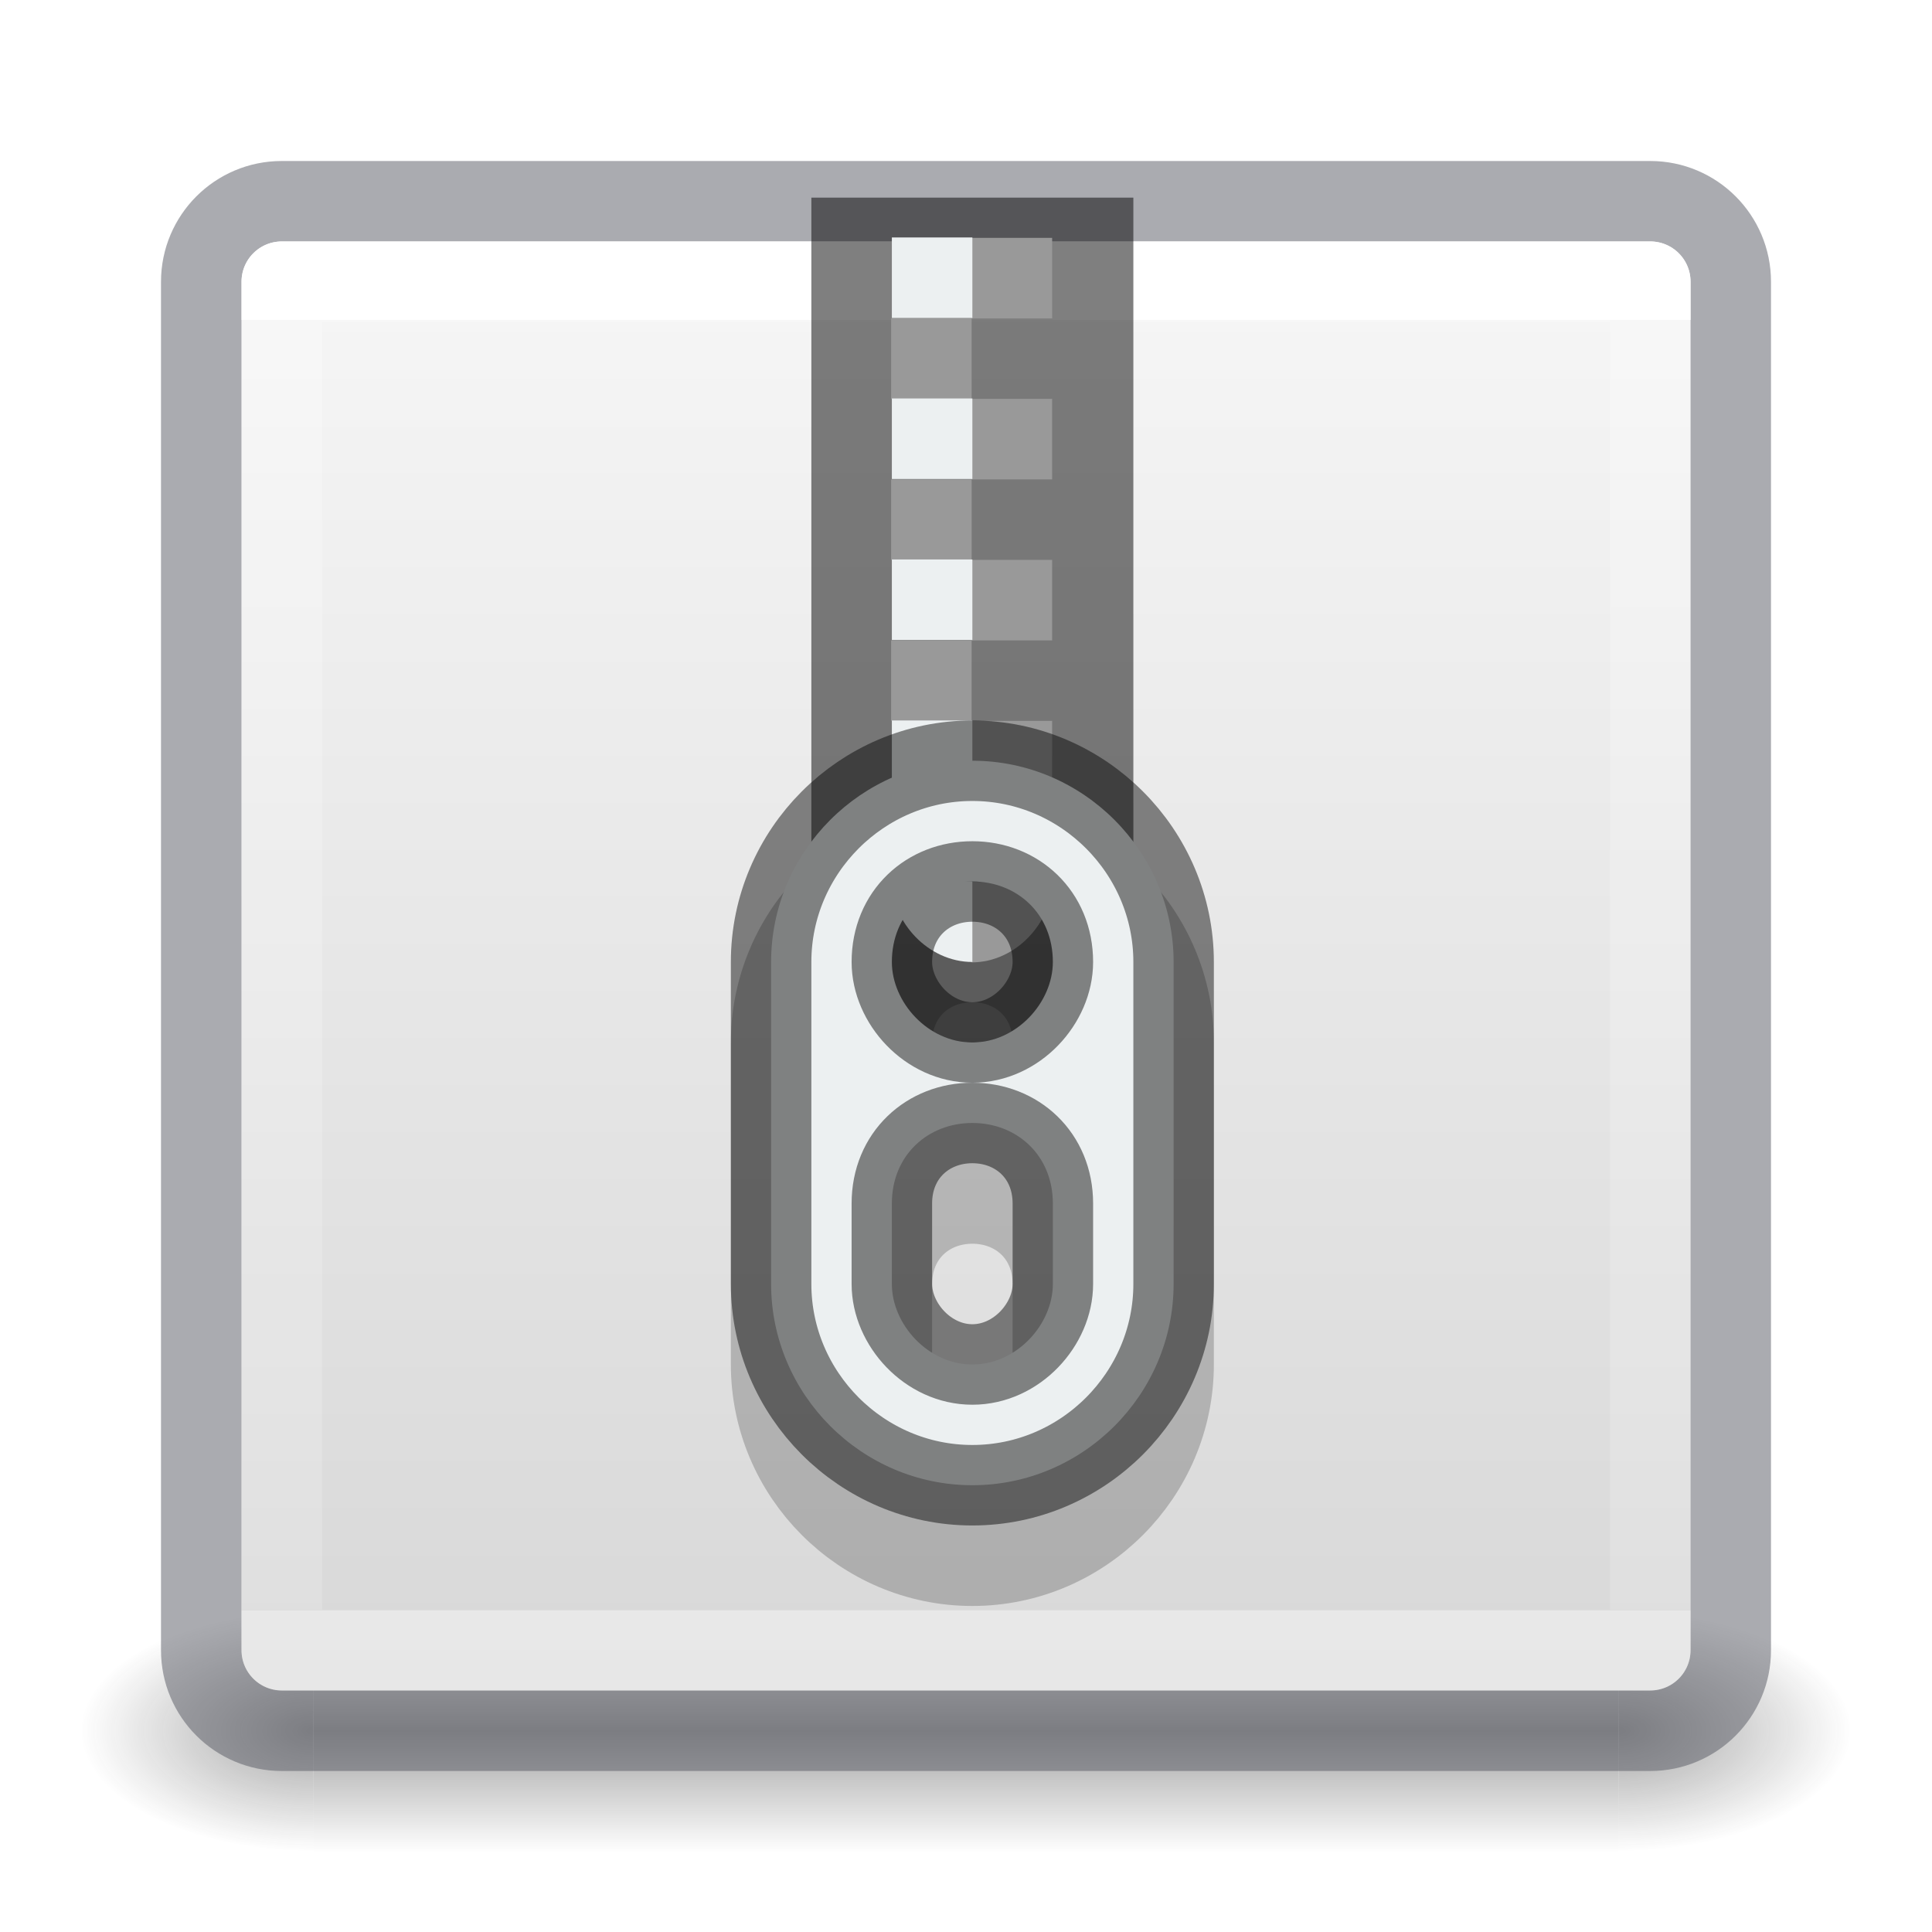
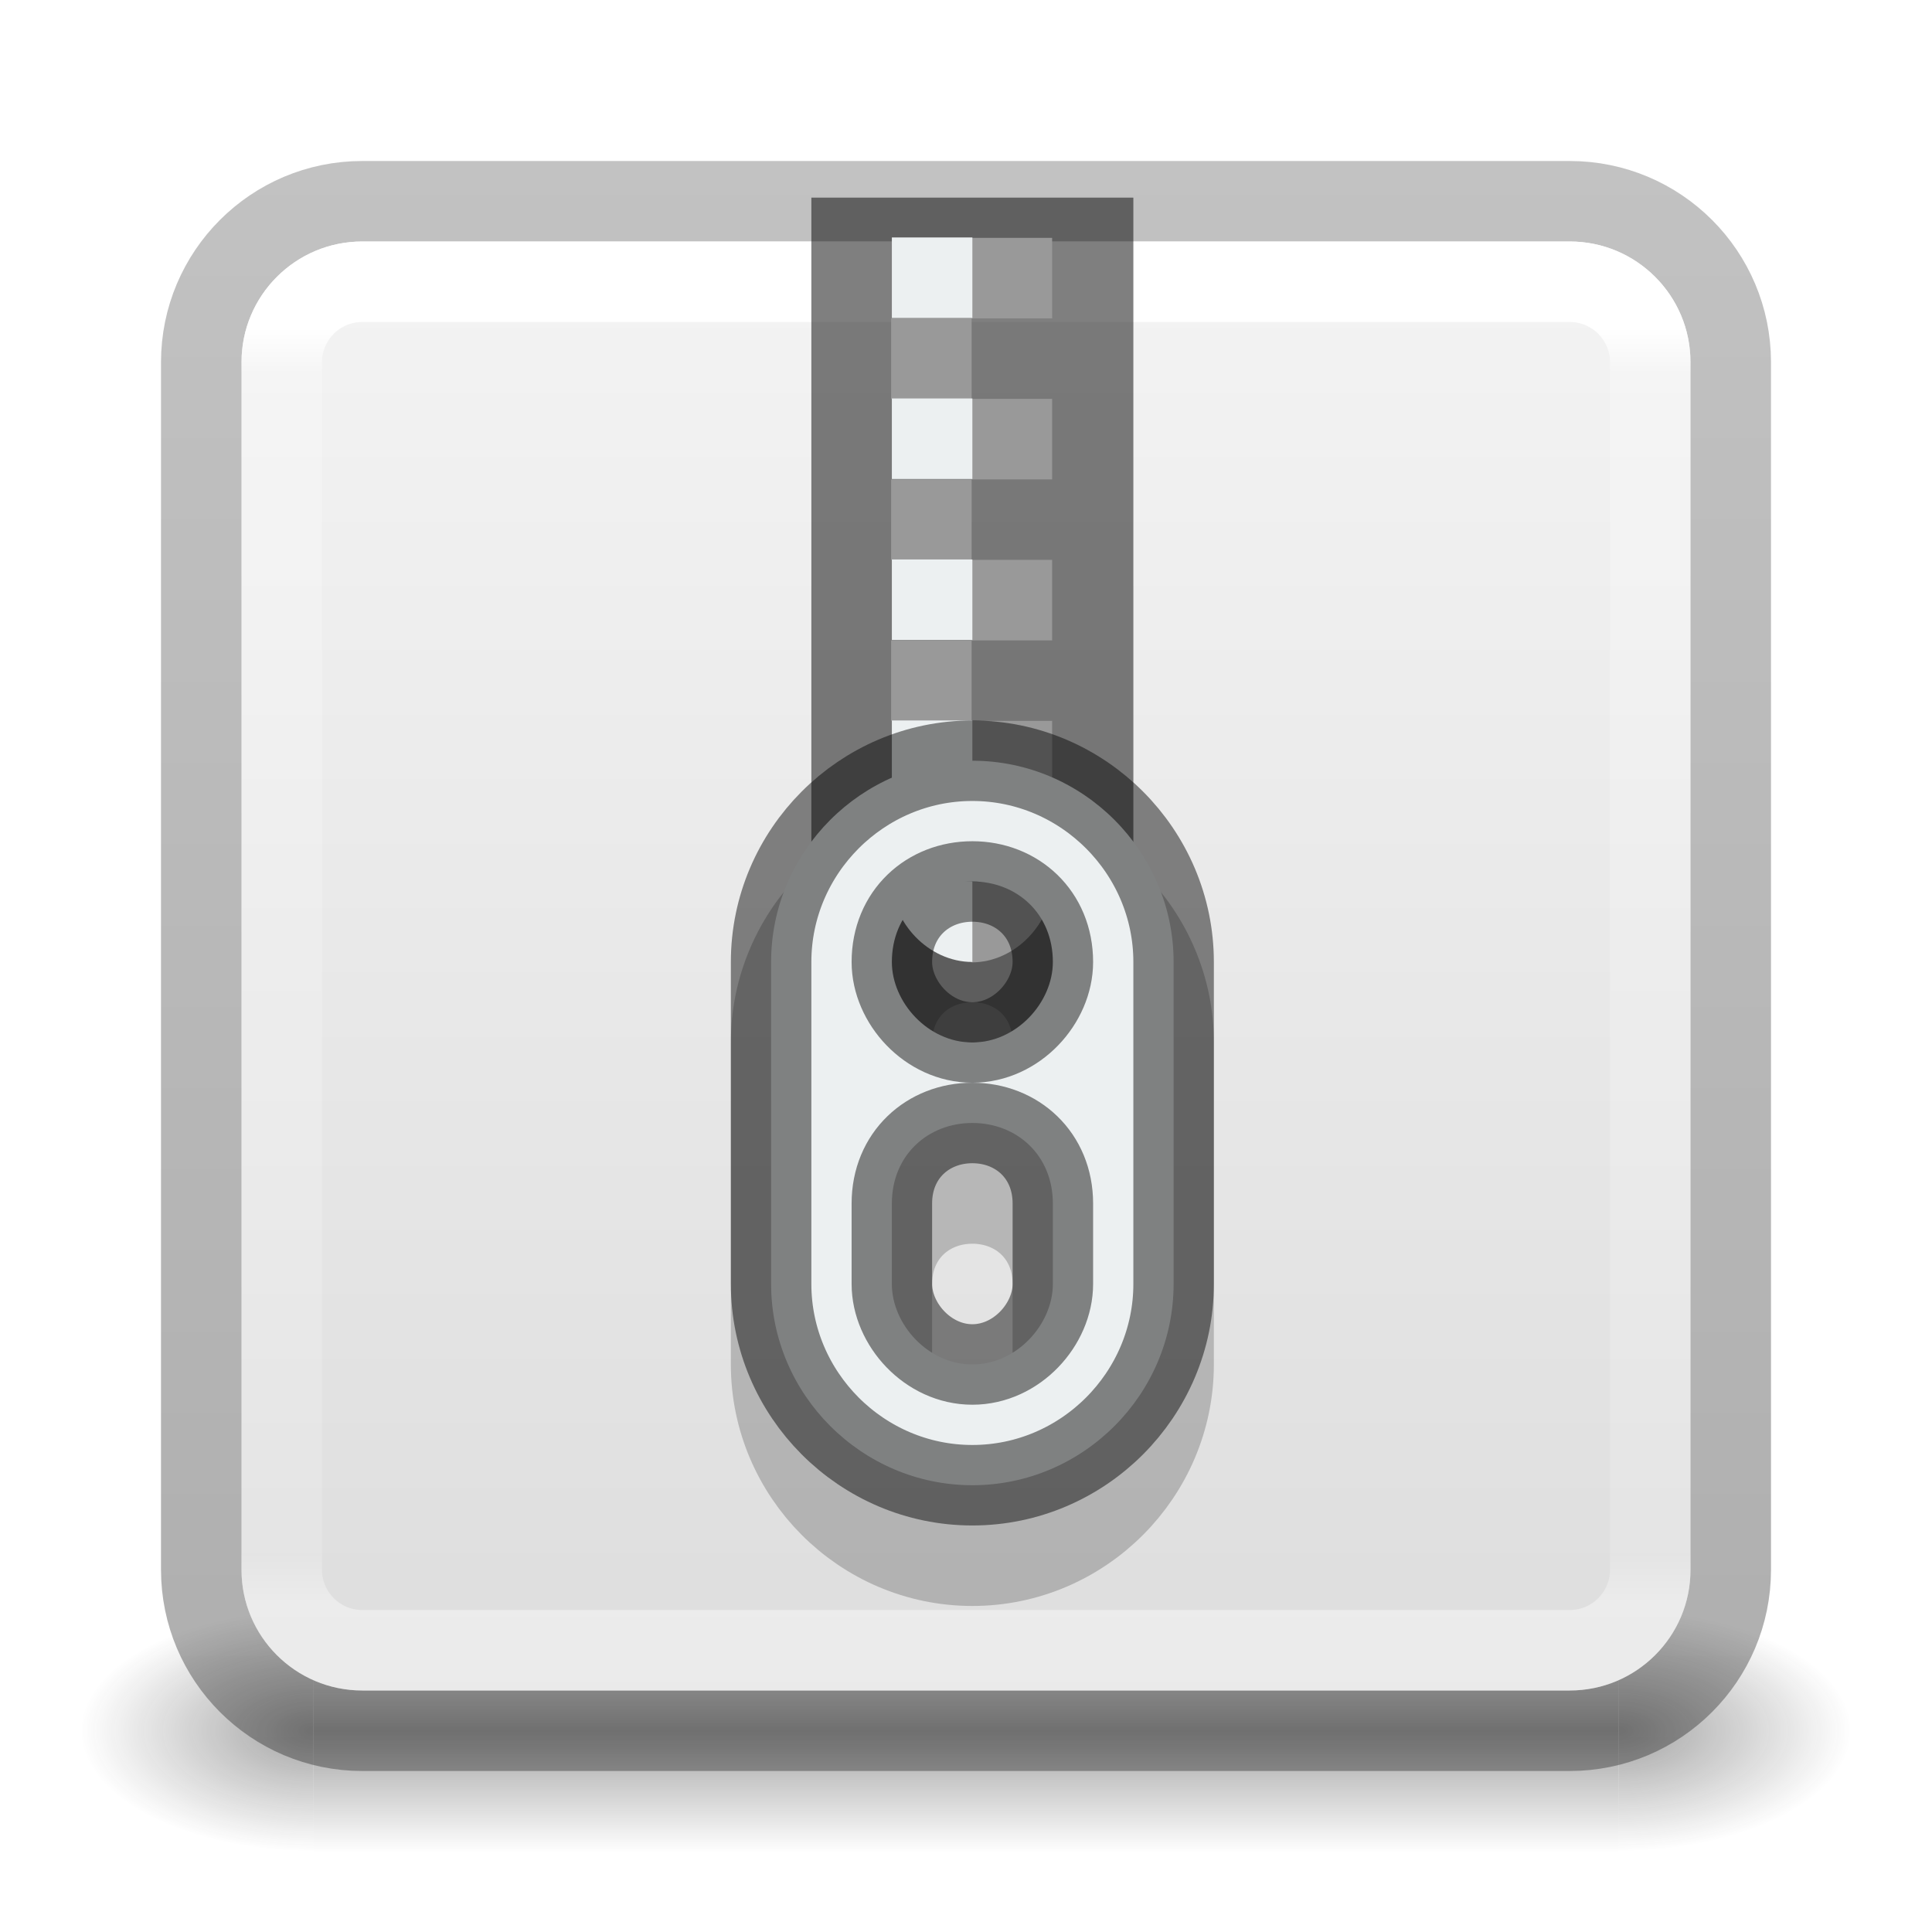
- <svg xmlns="http://www.w3.org/2000/svg" xmlns:xlink="http://www.w3.org/1999/xlink" id="svg4157" height="24" width="24" version="1.1">
+ <svg xmlns="http://www.w3.org/2000/svg" xmlns:xlink="http://www.w3.org/1999/xlink" id="svg4157" height="24" width="24" version="1.1" xml:space="preserve">
  <defs id="defs4159">
-     <linearGradient gradientTransform="matrix(0.4594595,0,0,0.4594595,0.9742203,0.9717328)" gradientUnits="userSpaceOnUse" xlink:href="#linearGradient4095" id="linearGradient3233" y2="41.414" x2="24" y1="6.549" x1="24" />
+     <linearGradient gradientTransform="matrix(0.4594595,0,0,0.4594594,0.9729743,0.9729759)" gradientUnits="userSpaceOnUse" xlink:href="#linearGradient4095" id="linearGradient3233" y2="41.168" x2="24" y1="6.757" x1="24" />
    <linearGradient id="linearGradient4095">
      <stop offset="0" style="stop-color:#ffffff;stop-opacity:1" id="stop4097" />
-       <stop offset="0" style="stop-color:#ffffff;stop-opacity:0.235" id="stop4100" />
-       <stop offset="1" style="stop-color:#ffffff;stop-opacity:0.157" id="stop4102" />
+       <stop offset="0.035" style="stop-color:#ffffff;stop-opacity:0.235" id="stop4100" />
+       <stop offset="0.962" style="stop-color:#ffffff;stop-opacity:0.157" id="stop4102" />
      <stop offset="1" style="stop-color:#ffffff;stop-opacity:0.392" id="stop4104" />
    </linearGradient>
    <radialGradient gradientTransform="matrix(2.003784,0,0,1.4,27.98813,-17.4)" gradientUnits="userSpaceOnUse" xlink:href="#linearGradient3688-166-749-9" id="radialGradient3082-6" fy="43.5" fx="4.993" r="2.5" cy="43.5" cx="4.993" />
    <linearGradient id="linearGradient3688-166-749-9">
      <stop offset="0" style="stop-color:#181818;stop-opacity:1" id="stop2883-2" />
      <stop offset="1" style="stop-color:#181818;stop-opacity:0" id="stop2885-2" />
    </linearGradient>
    <radialGradient gradientTransform="matrix(2.003784,0,0,1.4,-20.01187,-104.4)" gradientUnits="userSpaceOnUse" xlink:href="#linearGradient3688-464-309-7-6" id="radialGradient3084-4" fy="43.5" fx="4.993" r="2.5" cy="43.5" cx="4.993" />
    <linearGradient id="linearGradient3688-464-309-7-6">
      <stop offset="0" style="stop-color:#181818;stop-opacity:1" id="stop2889-75" />
      <stop offset="1" style="stop-color:#181818;stop-opacity:0" id="stop2891-4-9" />
    </linearGradient>
    <linearGradient gradientUnits="userSpaceOnUse" xlink:href="#linearGradient3702-501-757-1" id="linearGradient3086-8" y2="39.999" x2="25.058" y1="47.028" x1="25.058" />
    <linearGradient id="linearGradient3702-501-757-1">
      <stop offset="0" style="stop-color:#181818;stop-opacity:0" id="stop2895-2" />
      <stop offset="0.5" style="stop-color:#181818;stop-opacity:1" id="stop2897-89" />
      <stop offset="1" style="stop-color:#181818;stop-opacity:0" id="stop2899-36" />
    </linearGradient>
-     <linearGradient id="linearGradient909">
-       <stop id="stop905" style="stop-color:#fafafa;stop-opacity:1" offset="0" />
-       <stop id="stop907" style="stop-color:#d4d4d4;stop-opacity:1" offset="1" />
+     <linearGradient id="linearGradient3600-9-51">
+       <stop offset="0" style="stop-color:#f4f4f4;stop-opacity:1" id="stop3602-0-0" />
+       <stop offset="1" style="stop-color:#dbdbdb;stop-opacity:1" id="stop3604-9-04" />
    </linearGradient>
-     <linearGradient xlink:href="#linearGradient909" id="linearGradient903" x1="14.33" y1="32.022" x2="14.33" y2="-0.07" gradientUnits="userSpaceOnUse" gradientTransform="matrix(0.6923077,0,0,0.6923077,0.9230762,-23.07692)" />
+     <linearGradient id="linearGradient3104-6">
+       <stop offset="0" style="stop-color:#000000;stop-opacity:0.318" id="stop3106-3" />
+       <stop offset="1" style="stop-color:#000000;stop-opacity:0.24" id="stop3108-9" />
+     </linearGradient>
+     <linearGradient xlink:href="#linearGradient3104-6" id="linearGradient1271" gradientUnits="userSpaceOnUse" gradientTransform="matrix(0.8074969,0,0,0.8947171,-41.85727,-23.83344)" x1="70.386" y1="51.425" x2="70.386" y2="29.002" />
+     <linearGradient xlink:href="#linearGradient3600-9-51" id="linearGradient1338" gradientUnits="userSpaceOnUse" gradientTransform="matrix(0.4601493,0,0,0.4425723,-22.05275,0.8628185)" x1="74.839" y1="4.536" x2="74.839" y2="49.779" />
  </defs>
-   <g transform="matrix(0.55,0,0,0.3333336,-1.200001,7.33333)" id="g2036-4" style="display:inline">
-     <g transform="matrix(1.052632,0,0,1.285713,-1.263158,-13.42854)" id="g3712-8" style="opacity:0.4">
-       <rect width="5" height="7" x="38" y="40" id="rect2801-6" style="fill:url(#radialGradient3082-6);fill-opacity:1;stroke:none" />
-       <rect width="5" height="7" x="-10" y="-47" transform="scale(-1,-1)" id="rect3696-20" style="fill:url(#radialGradient3084-4);fill-opacity:1;stroke:none" />
-       <rect width="28" height="7" x="10" y="40" id="rect3700-5" style="fill:url(#linearGradient3086-8);fill-opacity:1;stroke:none" />
-     </g>
+   <g transform="matrix(0.5789476,0,0,0.4285713,-1.894738,2.857146)" id="g3712-8" style="opacity:0.4">
+     <rect width="5" height="7" x="38" y="40" id="rect2801-6" style="fill:url(#radialGradient3082-6);fill-opacity:1;stroke:none" />
+     <rect width="5" height="7" x="-10" y="-47" transform="scale(-1)" id="rect3696-20" style="fill:url(#radialGradient3084-4);fill-opacity:1;stroke:none" />
+     <rect width="28" height="7" x="10" y="40" id="rect3700-5" style="fill:url(#linearGradient3086-8);fill-opacity:1;stroke:none" />
  </g>
-   <rect transform="scale(1,-1)" width="18" height="18" rx="0.5" ry="0.5" x="3" y="-21" id="rect5505" style="color:#000000;display:inline;overflow:visible;visibility:visible;fill:url(#linearGradient903);fill-opacity:1;fill-rule:nonzero;stroke:none;stroke-width:1;marker:none;enable-background:accumulate" />
-   <rect width="19" height="19" rx="1" ry="1" x="2.5" y="2.5" id="rect5505-21-8-1" style="color:#000000;display:inline;overflow:visible;visibility:visible;opacity:0.5;fill:none;stroke:#555761;stroke-width:1;stroke-linecap:round;stroke-linejoin:round;stroke-miterlimit:4;stroke-dasharray:none;stroke-dashoffset:0;stroke-opacity:1;marker:none;enable-background:accumulate;font-variant-east_asian:normal;vector-effect:none;fill-opacity:1" />
-   <rect width="17" height="17" x="3.501" y="3.499" id="rect6741-9" style="opacity:1;fill:none;stroke:url(#linearGradient3233);stroke-width:1;stroke-linecap:round;stroke-linejoin:round;stroke-miterlimit:4;stroke-dasharray:none;stroke-dashoffset:0;stroke-opacity:1" />
+   <rect style="color:#000000;font-variation-settings:normal;display:inline;overflow:visible;visibility:visible;vector-effect:none;fill:url(#linearGradient1338);fill-opacity:1;fill-rule:nonzero;stroke:none;stroke-width:1;stroke-linecap:butt;stroke-linejoin:miter;stroke-miterlimit:4;stroke-dasharray:none;stroke-dashoffset:0;stroke-opacity:1;-inkscape-stroke:none;marker:none;enable-background:accumulate;stop-color:#000000" id="rect5505-21-1-7-2-9-5" y="3" x="3" ry="1.5" rx="1.5" height="18" width="18" />
+   <rect width="19" height="19" rx="2" ry="2" x="2.5" y="2.5" id="rect5505-21-8-1" style="color:#000000;display:inline;overflow:visible;visibility:visible;opacity:1;vector-effect:none;fill:none;fill-opacity:1;stroke:url(#linearGradient1271);stroke-width:1;stroke-linecap:butt;stroke-linejoin:round;stroke-miterlimit:4;stroke-dasharray:none;stroke-dashoffset:0;stroke-opacity:1;marker:none;enable-background:accumulate;font-variation-settings:normal;-inkscape-stroke:none;stop-color:#000000;stop-opacity:1" />
+   <rect width="17" height="17" x="3.5" y="3.5" id="rect6741-9" style="opacity:1;fill:none;stroke:url(#linearGradient3233);stroke-width:1;stroke-linecap:round;stroke-linejoin:round;stroke-miterlimit:4;stroke-dasharray:none;stroke-dashoffset:0;stroke-opacity:1" rx="1" ry="1" />
  <path id="path8689" d="m 12.079,10.45 c -1.376,0 -2.5,1.129 -2.5,2.5 v 4 c 0,1.371 1.124,2.5 2.5,2.5 1.376,0 2.5,-1.129 2.5,-2.5 v -4 c 0,-1.371 -1.124,-2.5 -2.5,-2.5 z m 0,1.5 c 0.552,0 1,0.4 1,1 0,0.5 -0.448,1 -1,1 -0.552,0 -1,-0.5 -1,-1 0,-0.6 0.448,-1 1,-1 z m 0,3 c 0.552,0 1,0.4 1,1 v 1 c 0,0.5 -0.448,1 -1,1 -0.552,0 -1,-0.5 -1,-1 v -1 c 0,-0.6 0.448,-1 1,-1 z" style="opacity:0.2;fill:#000000;fill-opacity:1;stroke:#000000;stroke-opacity:1" />
  <path style="opacity:0.5;fill:#000000;fill-opacity:1" id="path14" d="m 10.079,2.455 v 8.496 c 0,1.1 0.895,2 2,2 1.105,0 2,-0.9 2,-2 V 2.455 Z" />
  <path style="fill:#999999" d="m 12.07,2.955 v 1 h 1 v -1 z m 0,1 h -1 v 1 h 1 z m 0,1 v 1 h 1 v -1 z m 0,1 h -1 v 1 h 1 z m 0,1 v 1 h 1 v -1 z m 0,1 h -1 v 1 h 1 z m 0,1 v 1 h 1 V 8.955 Z m 0,1 h -1 v 1 h 1 z m 0,1 v 1 c 0.552,0 1,-0.5 1,-1 z" id="path16" />
  <path style="fill:#ecf0f1" id="path18" d="m 11.079,2.95 v 1 h 1 v -1 z m 0,2 v 1 h 1 v -1 z m 0,2 v 1 h 1 v -1 z m 0,2 v 1 h 1 V 8.95 Z m 0,2 c 0,0.5 0.448,1 1,1 v -1 z" />
  <path style="fill:#ecf0f1;stroke:#000000;stroke-opacity:0.463" d="m 12.079,9.45 c -1.376,0 -2.5,1.129 -2.5,2.5 v 4 c 0,1.371 1.124,2.5 2.5,2.5 1.376,0 2.5,-1.129 2.5,-2.5 v -4 c 0,-1.371 -1.124,-2.5 -2.5,-2.5 z m 0,1.5 c 0.552,0 1,0.4 1,1 0,0.5 -0.448,1 -1,1 -0.552,0 -1,-0.5 -1,-1 0,-0.6 0.448,-1 1,-1 z m 0,3 c 0.552,0 1,0.4 1,1 v 1 c 0,0.5 -0.448,1 -1,1 -0.552,0 -1,-0.5 -1,-1 v -1 c 0,-0.6 0.448,-1 1,-1 z" id="path22" />
</svg>
